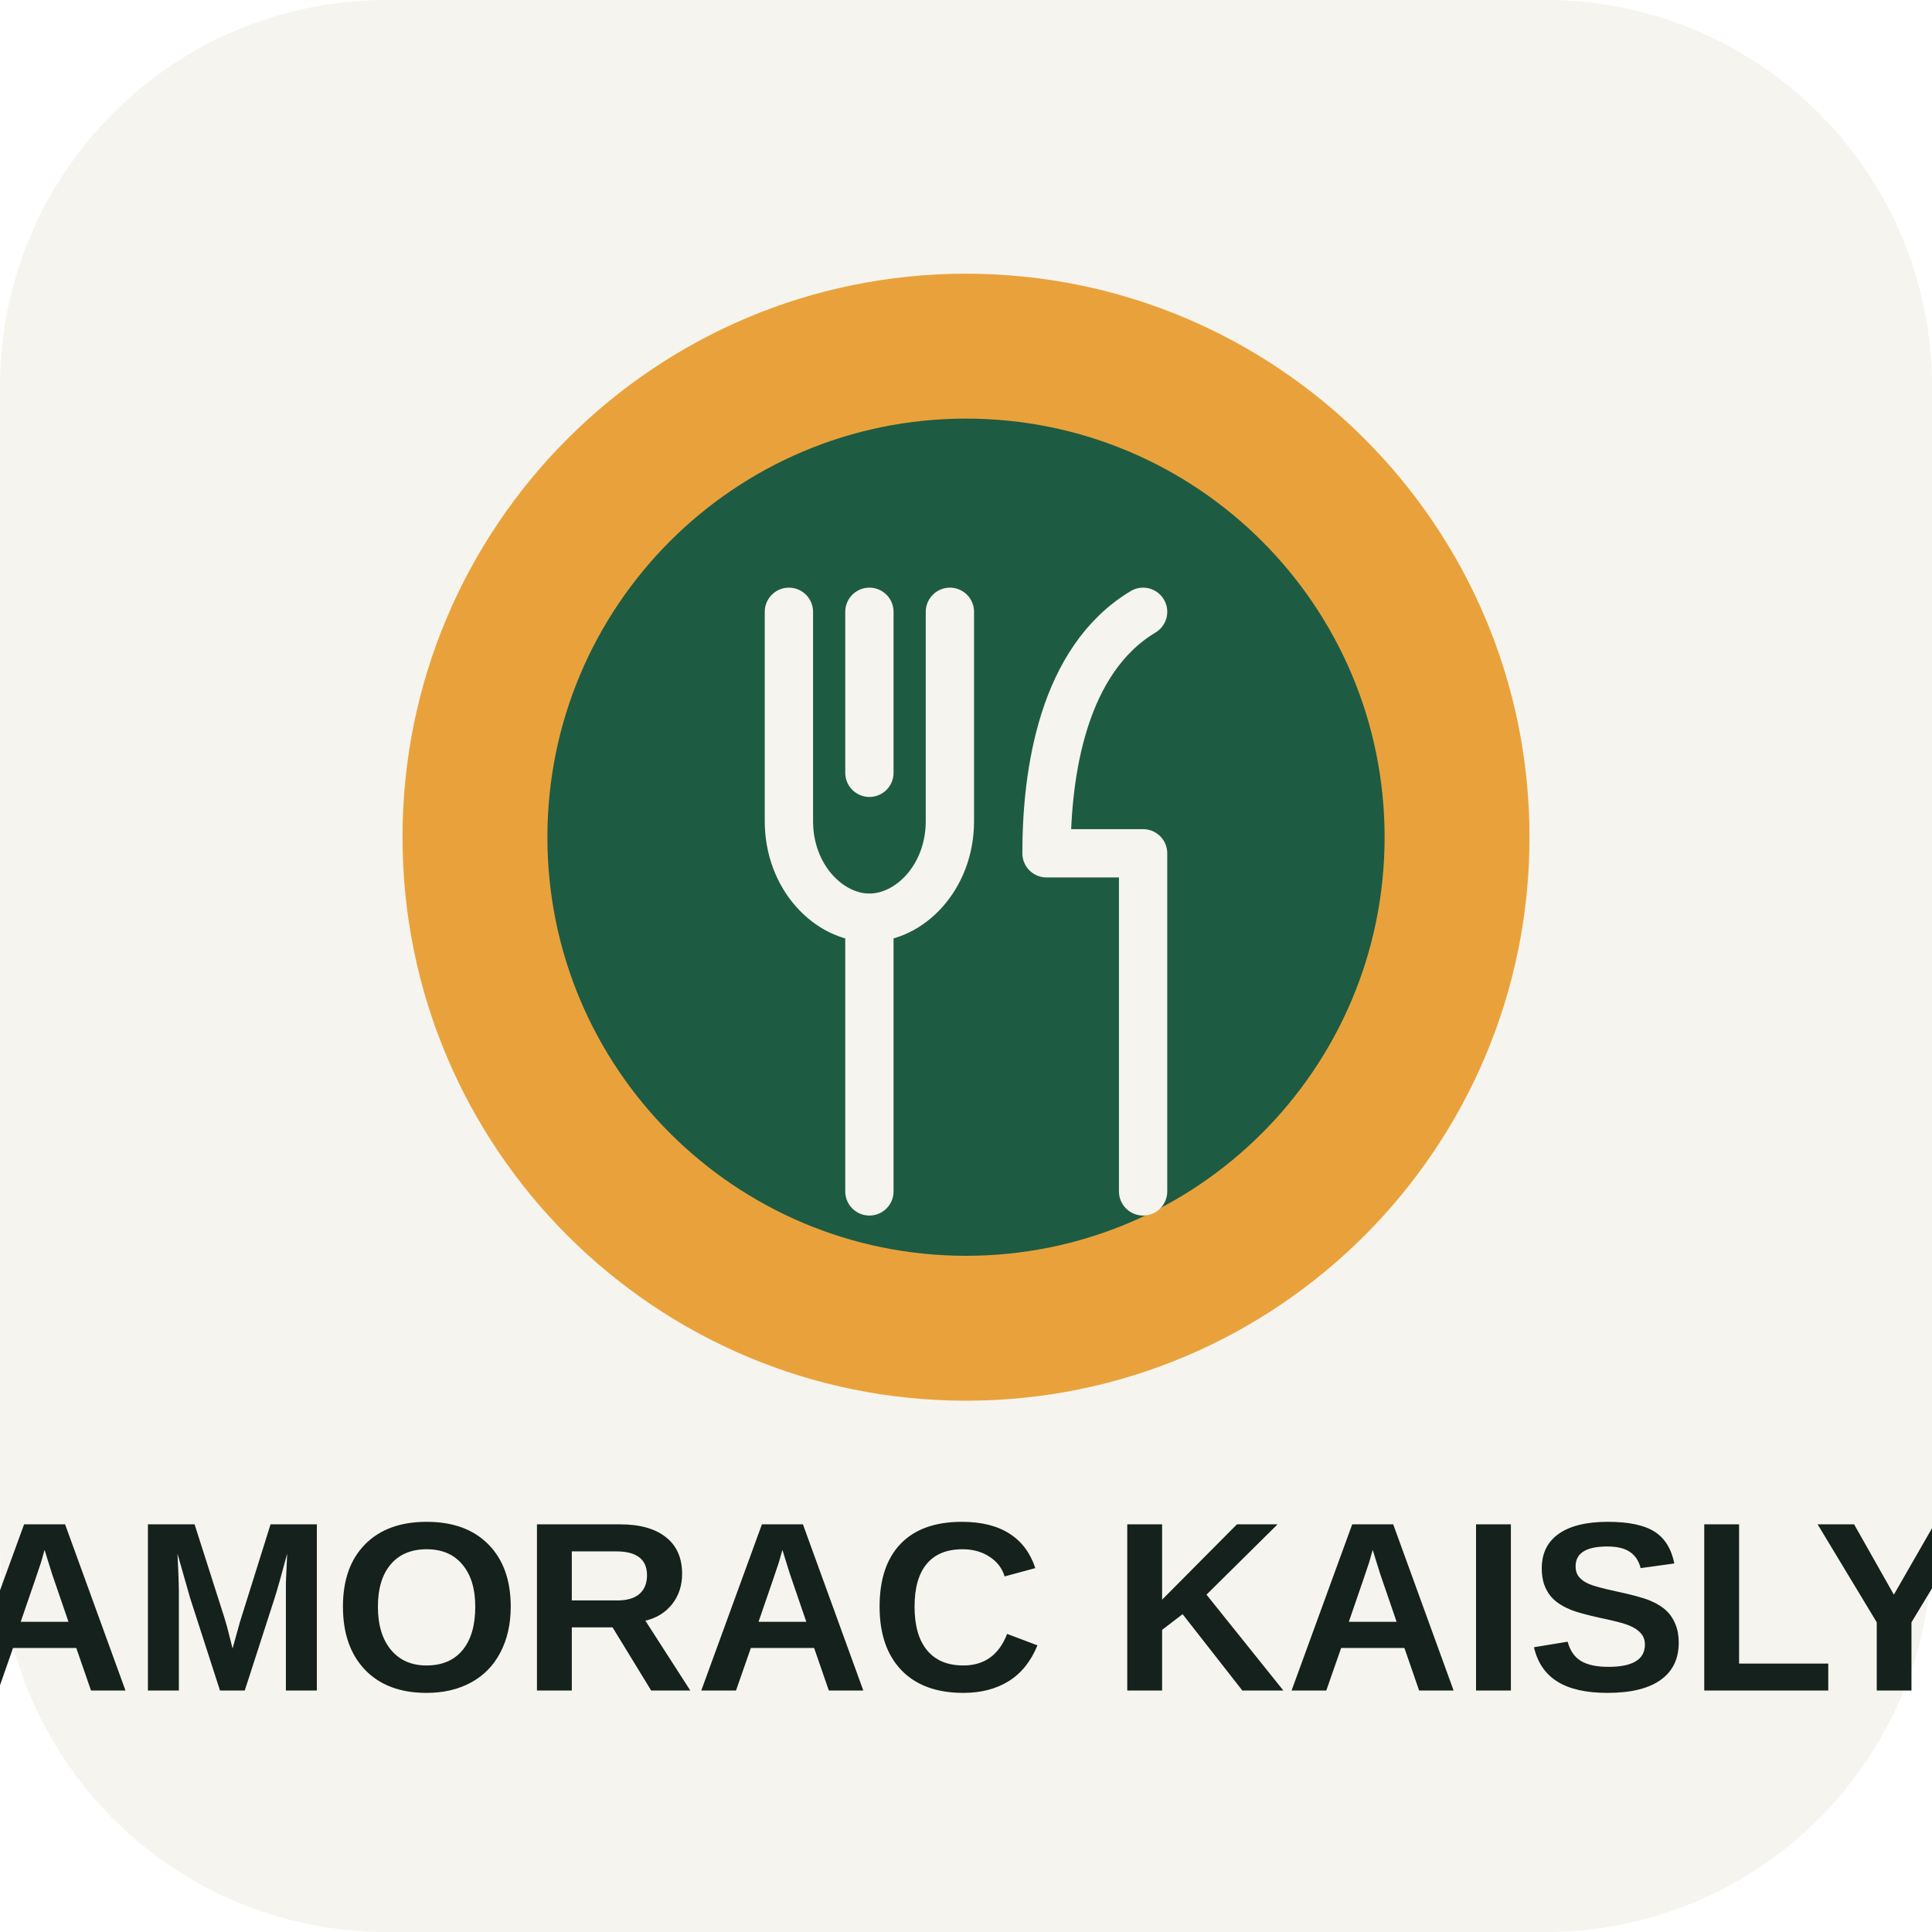
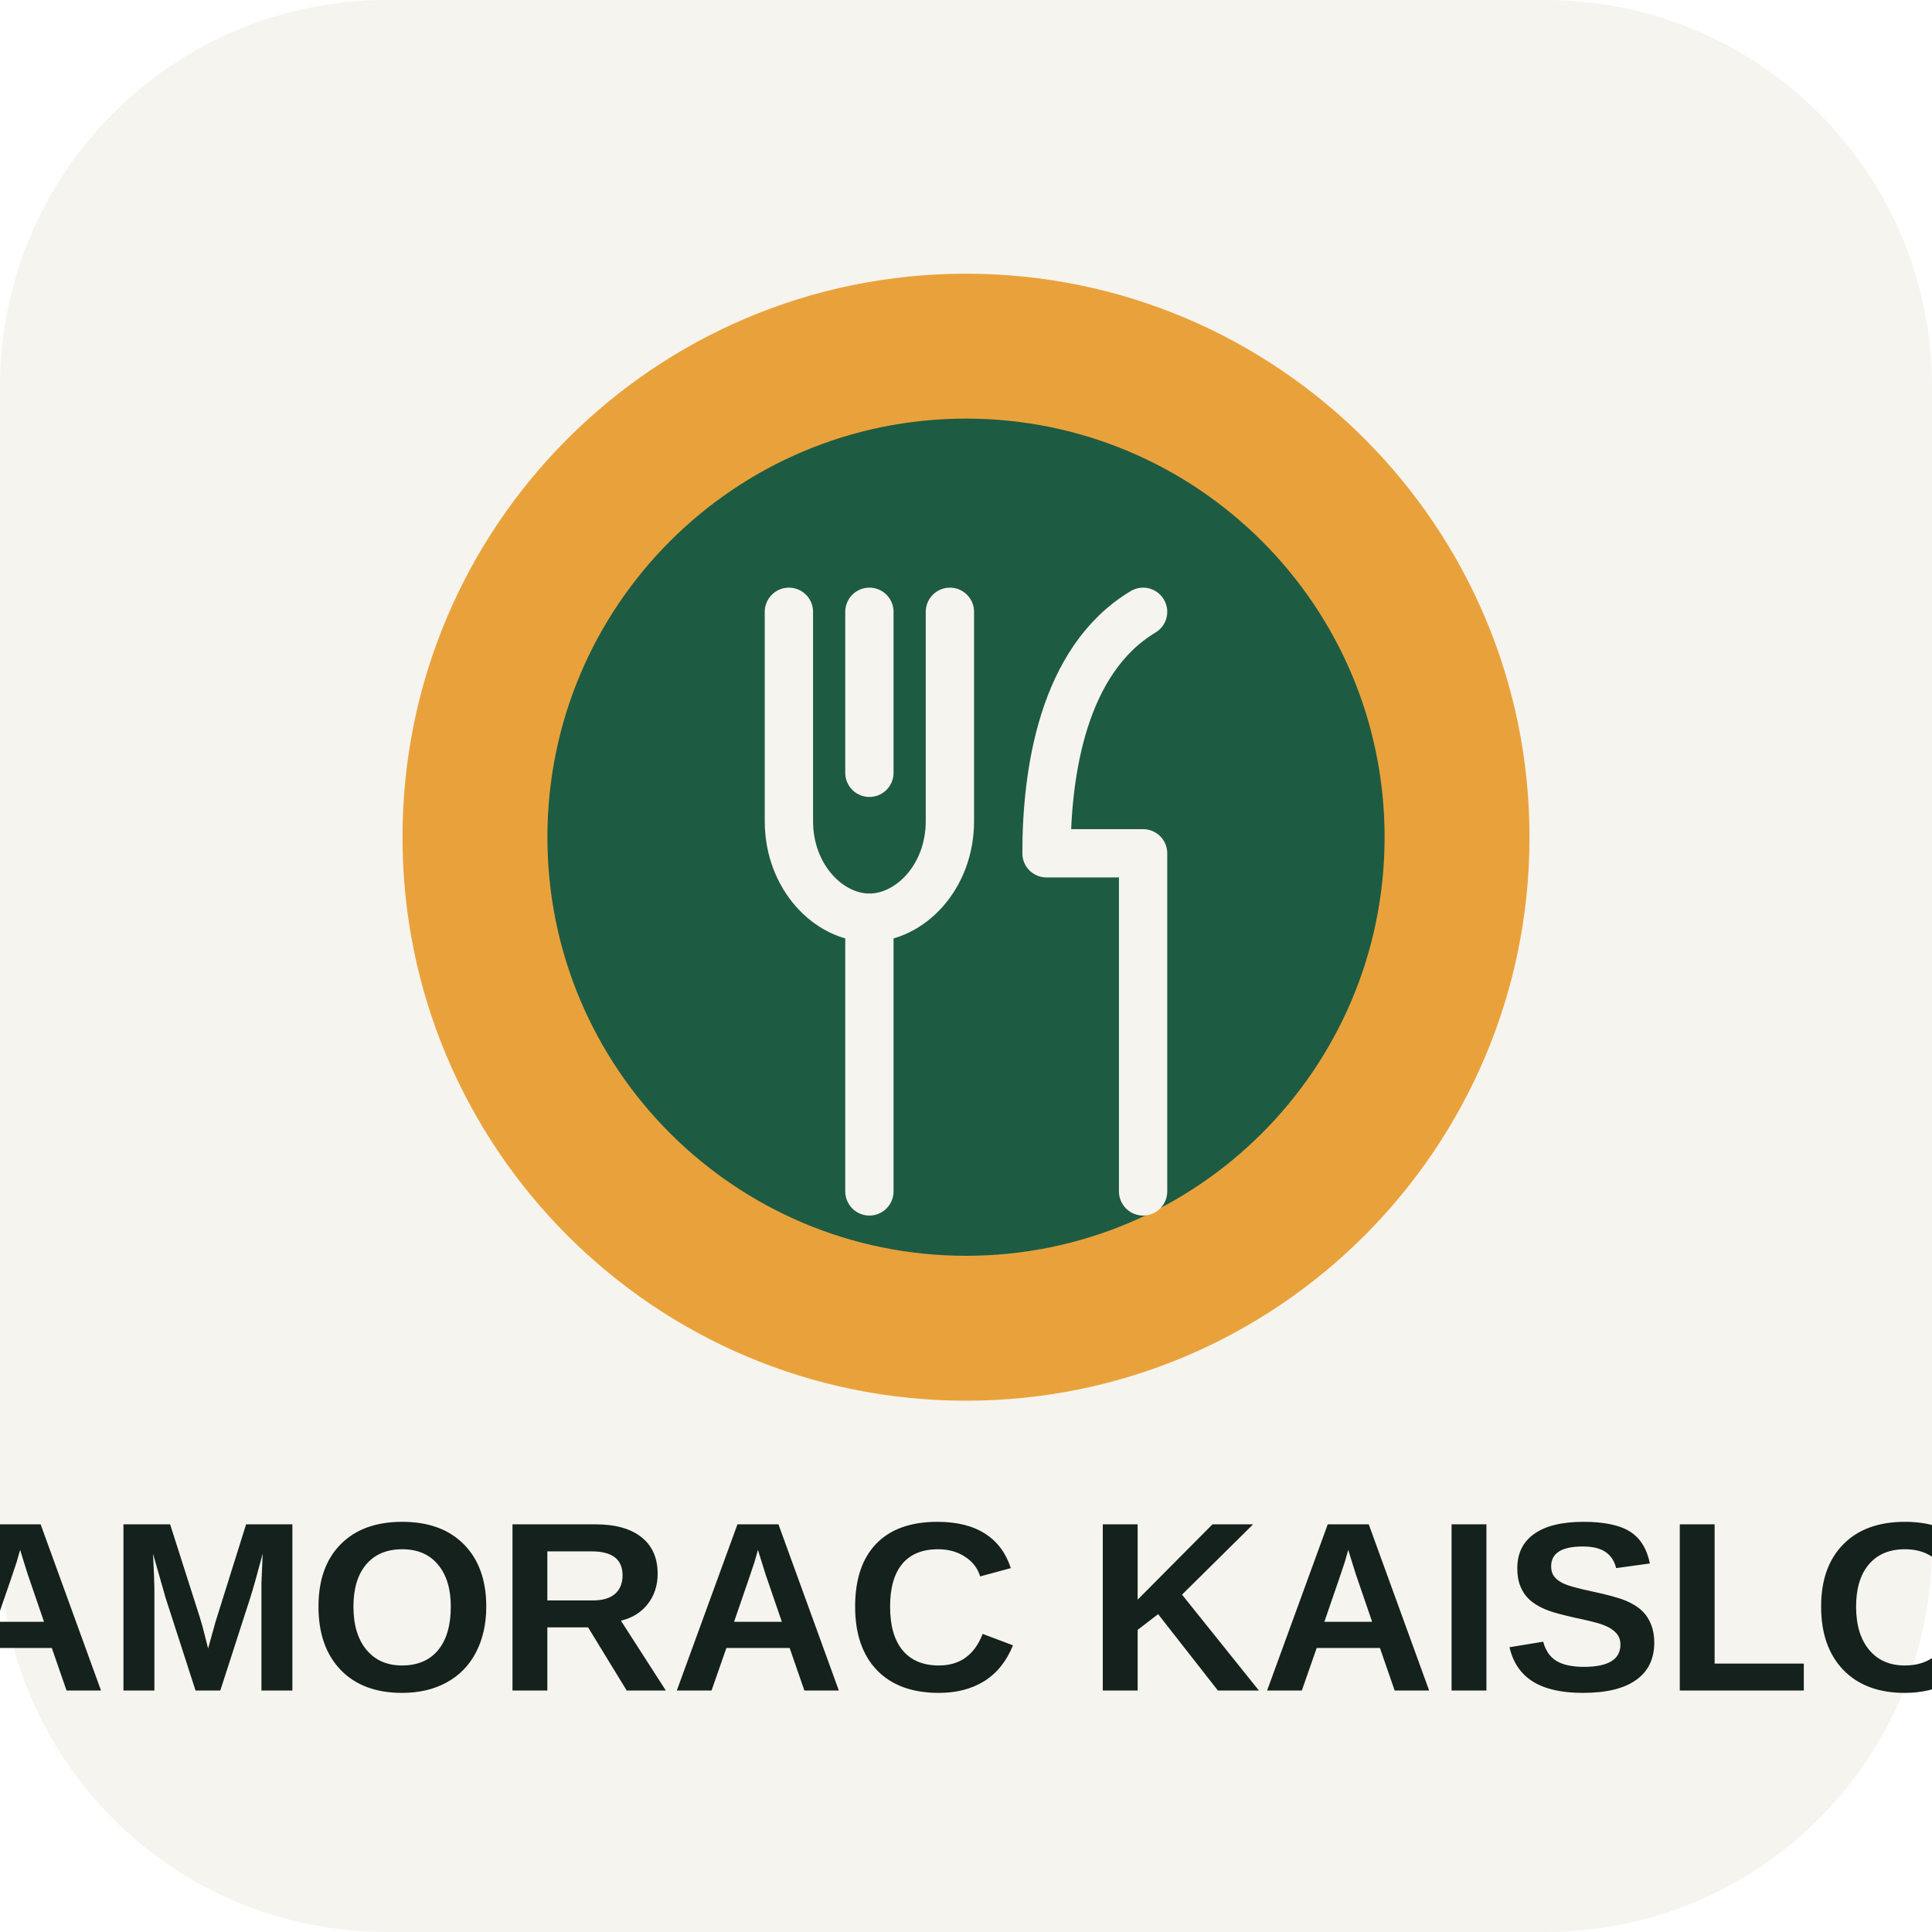
<svg xmlns="http://www.w3.org/2000/svg" viewBox="0 0 240 240">
  <rect width="240" height="240" rx="48" fill="#F6F4EE" />
  <circle cx="120" cy="104" r="70" fill="#E9A23B" />
  <circle cx="120" cy="104" r="52" fill="#1E5B43" />
  <path d="M98 76v26c0 7 5 12 10 12v34M98 76v20M108 76v20M118 76v26c0 7-5 12-10 12" stroke="#F6F4EE" stroke-width="6" stroke-linecap="round" fill="none" />
  <path d="M142 76c-10 6-12 20-12 30h12v42" stroke="#F6F4EE" stroke-width="6" stroke-linecap="round" stroke-linejoin="round" fill="none" />
-   <text x="120" y="210" text-anchor="middle" font-family="Arial Black, Arial, sans-serif" font-weight="900" font-size="30" textLength="196" lengthAdjust="spacingAndGlyphs" fill="#14211C">AMORAC KAISLY</text>
+   <text x="120" y="210" text-anchor="middle" font-family="Arial Black, Arial, sans-serif" font-weight="900" font-size="30" textLength="196" lengthAdjust="spacingAndGlyphs" fill="#14211C">AMORAC KAISLO</text>
</svg>
